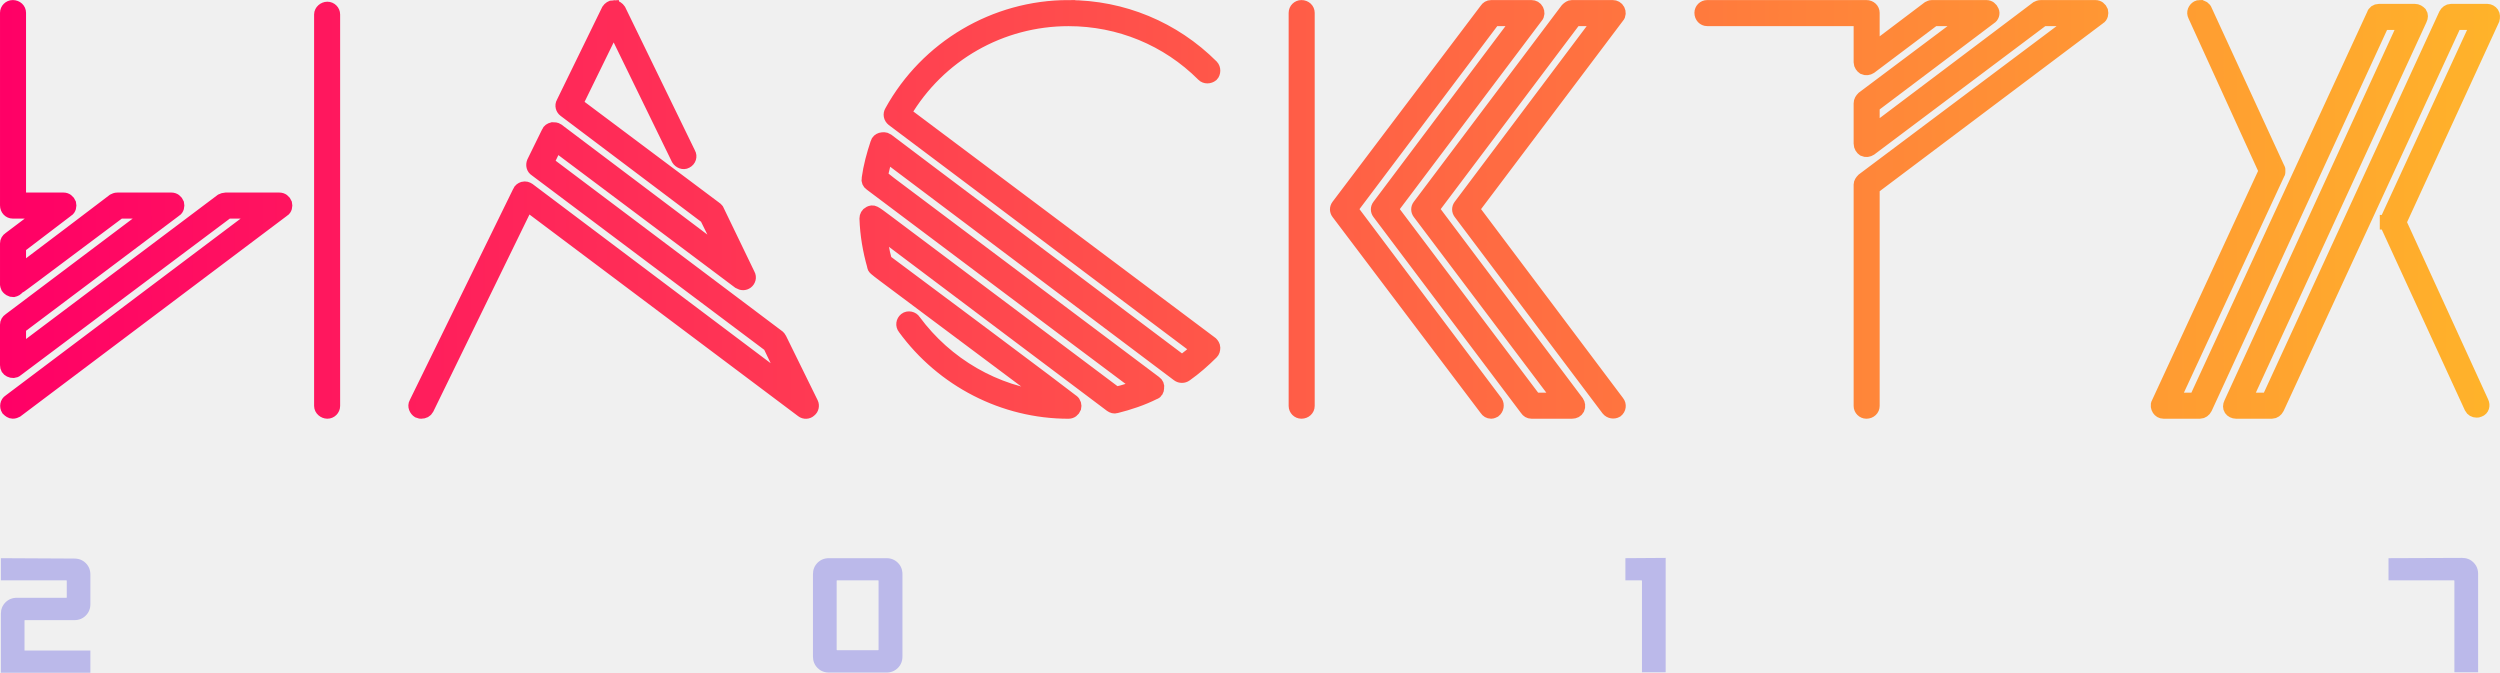
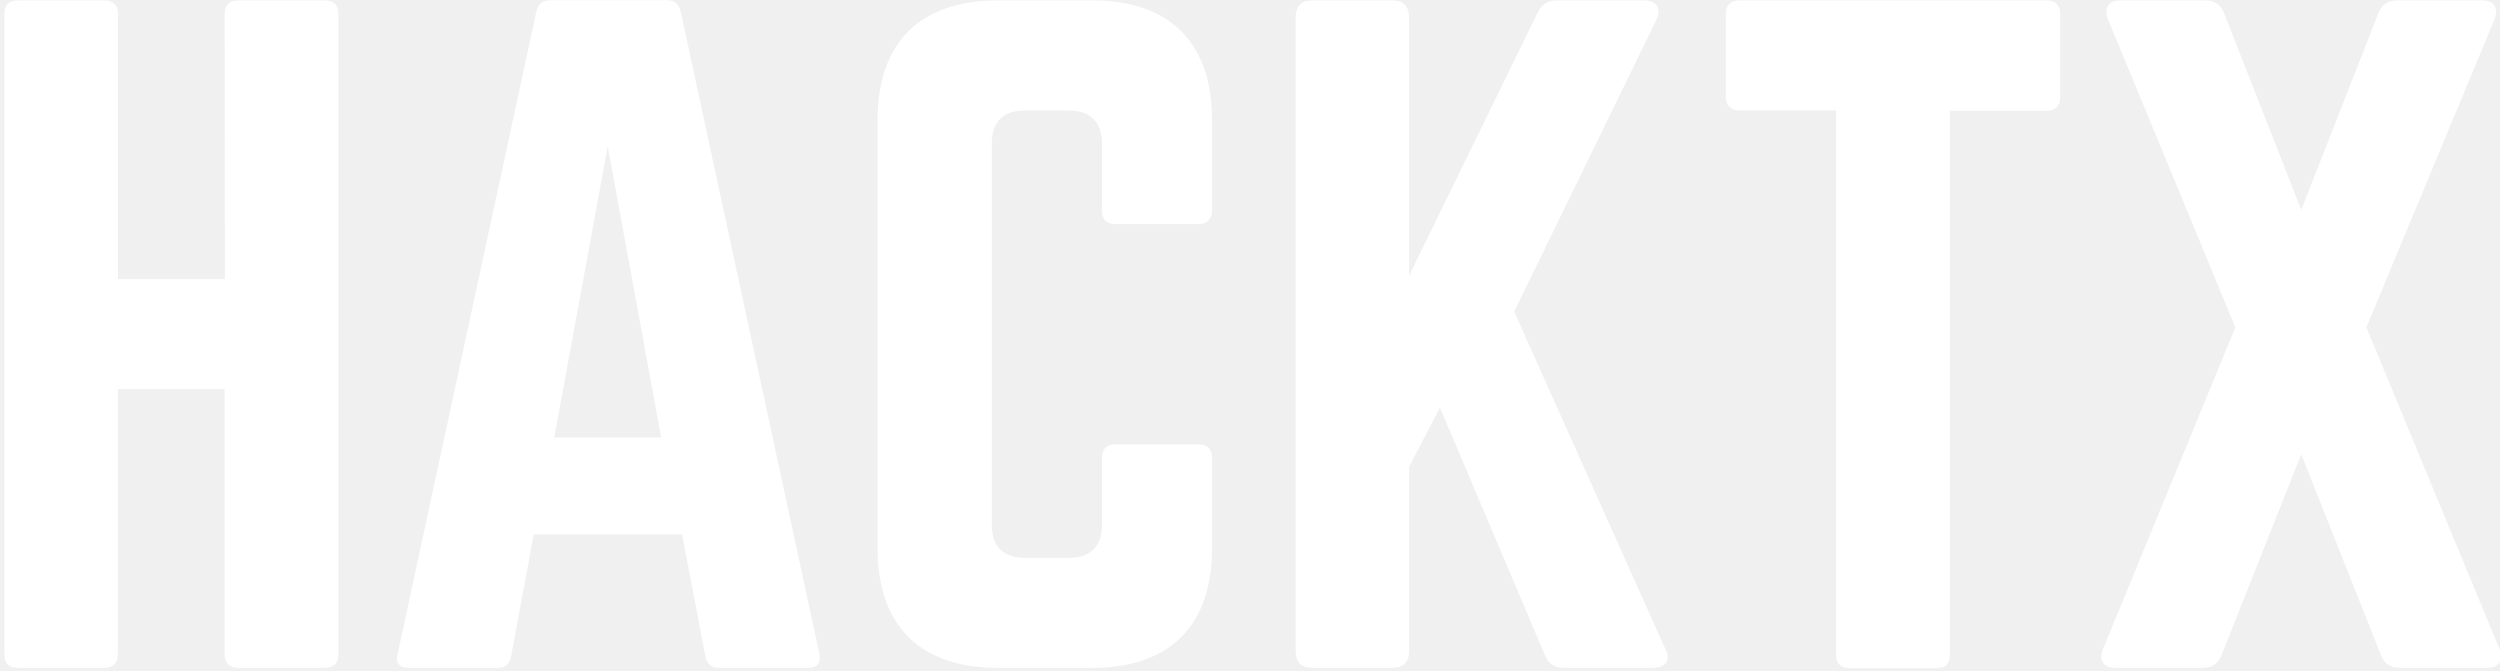
- <svg xmlns="http://www.w3.org/2000/svg" xmlns:xlink="http://www.w3.org/1999/xlink" width="1058.333mm" height="284.66mm" viewBox="0 0 1058.333 284.66" version="1.1" id="svg5197">
-   <defs id="defs5191">
-     <linearGradient xlink:href="#linearGradient7330" id="linearGradient5089" gradientUnits="userSpaceOnUse" x1="-329.115" y1="205.267" x2="-211.219" y2="205.267" />
-     <linearGradient id="linearGradient7330">
-       <stop id="stop7326" offset="0" style="stop-color:#ff0066;stop-opacity:1;" />
-       <stop id="stop7328" offset="1" style="stop-color:#ffb32a;stop-opacity:1" />
-     </linearGradient>
-     <linearGradient xlink:href="#linearGradient7330" id="linearGradient5065" gradientUnits="userSpaceOnUse" x1="-329.115" y1="205.267" x2="-211.219" y2="205.267" gradientTransform="matrix(3.063207,0,0,3.063207,1709.413,-2173.784)" />
-   </defs>
-   <g id="layer1" transform="translate(878.7661,10.20018)">
-     <g transform="matrix(161.9287,0,0,161.9287,25018.863,36086.175)" id="g5063">
-       <g transform="matrix(0.05520531,0,0,0.05520531,-141.7498,-233.6996)" id="g5039" style="font-style:normal;font-variant:normal;font-weight:normal;font-stretch:normal;font-size:25.822px;line-height:1.25;font-family:Razor;-inkscape-font-specification:'Razor, Normal';font-variant-ligatures:normal;font-variant-caps:normal;font-variant-numeric:normal;font-feature-settings:normal;text-align:start;letter-spacing:0px;word-spacing:0px;writing-mode:lr-tb;text-anchor:start;fill:url(#linearGradient5089);fill-opacity:1;stroke:url(#linearGradient5089);stroke-width:0.146;stroke-miterlimit:4;stroke-dasharray:none" aria-label="HACKTX" />
-       <g id="g5128">
-         <path id="path5027" transform="matrix(0.01802206,0,0,0.01802206,-172.5569,-194.5236)" d="m 1019.621,-1574.406 c -0.121,0 -0.245,0.032 -0.363,0.092 -0.396,0.237 -0.632,0.713 -0.395,1.188 l 10.283,22.543 -15.584,33.695 c -0.158,0.237 -0.078,0.634 0.08,0.871 0.158,0.237 0.395,0.395 0.711,0.395 h 5.301 c 0.316,0 0.633,-0.236 0.791,-0.553 l 25.707,-55.844 h 3.242 l -25.311,55.131 c -0.158,0.316 -0.158,0.634 0,0.871 0.158,0.237 0.475,0.395 0.791,0.395 h 5.221 c 0.316,0 0.633,-0.236 0.791,-0.553 l 25.785,-55.844 h 3.244 l -13.131,28.475 v 0.08 0.078 0.08 0.078 h -0.08 v 0.078 0.08 h 0.08 v 0.078 0.08 0.078 0.08 l 12.182,26.498 c 0.158,0.316 0.475,0.475 0.791,0.475 0.158,0 0.236,0 0.395,-0.08 0.475,-0.158 0.634,-0.711 0.397,-1.186 l -11.945,-26.104 13.527,-29.424 c 0.079,-0.316 0.078,-0.634 -0.08,-0.871 -0.158,-0.237 -0.474,-0.395 -0.711,-0.395 h -5.301 c -0.316,0 -0.633,0.236 -0.791,0.553 l -25.707,55.844 h -3.322 l 25.391,-55.131 c 0.158,-0.316 0.158,-0.634 0,-0.871 -0.237,-0.237 -0.475,-0.395 -0.791,-0.395 h -5.221 c -0.396,0 -0.712,0.236 -0.791,0.553 l -25.785,55.844 h -3.244 l 15.188,-32.746 v -0.08 c 0.079,0 0.08,-0.078 0.08,-0.078 v -0.08 -0.078 -0.078 -0.08 -0.078 -0.08 c 0,0 0,-0.078 -0.08,-0.078 v -0.08 l -10.52,-22.859 c -0.118,-0.356 -0.461,-0.578 -0.824,-0.566 z m -317.262,0.012 c -0.475,0 -0.871,0.397 -0.871,0.871 v 27.922 c 0,0.554 0.396,0.949 0.871,0.949 h 4.666 l -5.141,3.875 c -0.237,0.158 -0.396,0.396 -0.396,0.713 v 5.854 0.078 0.078 c 0,0 10e-4,0.079 0.08,0.158 0,0.079 -9.1e-4,0.159 0.078,0.238 l 0.158,0.158 c 0.079,0.079 0.079,0.078 0.158,0.078 0.237,0.158 0.316,0.158 0.475,0.158 0.316,-0.079 0.475,-0.157 0.633,-0.395 0.475,-0.237 1.107,-0.791 2.215,-1.582 l 12.576,-9.414 h 4.826 l -20.805,15.662 c -0.237,0.158 -0.395,0.397 -0.395,0.713 v 5.854 c 0,0.396 0.158,0.633 0.475,0.791 0.316,0.158 0.712,0.157 0.949,-0.08 l 30.611,-22.939 h 4.824 l -36.465,27.447 c -0.395,0.237 -0.474,0.792 -0.236,1.188 0.237,0.237 0.474,0.395 0.711,0.395 0.237,0 0.396,-0.079 0.555,-0.158 l 38.68,-29.107 c 0.316,-0.158 0.396,-0.633 0.316,-0.949 -0.158,-0.395 -0.475,-0.632 -0.869,-0.633 h -0.002 -7.83 c -0.158,0 -0.395,0.079 -0.553,0.158 l -29.346,22.068 v -3.639 l 22.621,-17.006 c 0.316,-0.158 0.396,-0.633 0.316,-0.949 -0.158,-0.396 -0.474,-0.633 -0.869,-0.633 h -7.832 c -0.237,0 -0.395,0.079 -0.553,0.158 0,0 -9.887,7.516 -13.684,10.363 v -3.639 l 6.961,-5.301 c 0.316,-0.158 0.396,-0.633 0.316,-0.949 -0.158,-0.396 -0.476,-0.633 -0.871,-0.633 h -6.406 v -27.051 c 0,-0.475 -0.396,-0.871 -0.949,-0.871 z m 87.17,0 c -0.316,0 -0.633,0.237 -0.791,0.475 l -6.564,13.447 c -0.237,0.396 -0.08,0.87 0.236,1.107 l 20.566,15.504 2.848,5.773 -24.441,-18.43 c -0.237,-0.158 -0.476,-0.158 -0.713,-0.158 -0.316,0.079 -0.554,0.237 -0.633,0.475 l -2.135,4.35 c -0.158,0.396 -0.079,0.87 0.316,1.107 l 33.934,25.471 2.768,5.773 -37.73,-28.396 c -0.237,-0.158 -0.473,-0.237 -0.789,-0.158 -0.237,0.079 -0.476,0.237 -0.555,0.475 l -15.029,30.691 c -0.237,0.396 9.9e-4,0.948 0.396,1.186 0.158,0.079 0.315,0.08 0.395,0.08 0.396,0 0.713,-0.158 0.871,-0.475 l 14.475,-29.662 39.945,29.979 c 0.316,0.237 0.791,0.236 1.107,-0.08 0.316,-0.237 0.394,-0.711 0.236,-1.027 l -4.588,-9.334 c -0.079,-0.158 -0.157,-0.237 -0.236,-0.316 l -33.539,-25.232 1.266,-2.611 26.578,19.934 c 0.395,0.237 0.791,0.237 1.107,0 0.316,-0.237 0.474,-0.712 0.236,-1.107 l -4.508,-9.334 c -0.079,-0.079 -0.158,-0.237 -0.316,-0.316 l -20.17,-15.107 5.457,-11.152 9.334,19.141 c 0.237,0.396 0.792,0.634 1.188,0.397 0.475,-0.237 0.632,-0.792 0.395,-1.188 l -10.125,-20.803 c -0.158,-0.237 -0.475,-0.475 -0.791,-0.475 z m 65.979,0 c -10.678,0 -20.566,5.854 -25.707,15.188 -0.237,0.396 -0.157,0.871 0.238,1.188 l 44.217,33.221 c -0.712,0.712 -1.504,1.345 -2.295,1.898 -4.904,-3.718 -42.635,-32.035 -42.793,-32.193 -0.237,-0.158 -0.553,-0.159 -0.869,-0.08 -0.237,0.079 -0.476,0.238 -0.555,0.555 -0.554,1.661 -1.028,3.4 -1.266,5.141 -0.079,0.316 0.079,0.633 0.316,0.791 0.237,0.158 32.194,24.205 38.996,29.268 -1.107,0.475 -2.214,0.87 -3.4,1.107 l -33.301,-24.996 c -1.898,-1.424 -1.899,-1.423 -2.453,-1.185 -0.316,0.158 -0.475,0.475 -0.475,0.791 0.079,2.373 0.475,4.666 1.107,6.881 0,0.316 0.159,0.396 1.504,1.424 l 23.809,17.797 c -7.673,-0.791 -14.792,-4.902 -19.459,-11.23 -0.237,-0.396 -0.87,-0.555 -1.266,-0.238 -0.395,0.316 -0.475,0.87 -0.158,1.266 5.537,7.593 14.396,12.182 23.809,12.182 0.395,0 0.713,-0.237 0.871,-0.633 0.079,-0.316 -10e-6,-0.712 -0.316,-0.949 -0.237,-0.237 -24.441,-18.351 -27.131,-20.328 -0.396,-1.424 -0.633,-2.848 -0.791,-4.271 6.803,5.141 33.221,24.995 33.537,25.232 0.237,0.158 0.476,0.238 0.713,0.158 1.898,-0.474 3.797,-1.108 5.537,-1.978 0.316,-0.079 0.475,-0.395 0.475,-0.711 0.079,-0.316 -0.079,-0.633 -0.316,-0.791 l -38.443,-28.871 c -0.554,-0.475 -1.027,-0.792 -1.344,-1.029 0.237,-1.028 0.475,-2.056 0.791,-3.084 0.237,0.237 0.475,0.396 0.791,0.633 l 41.527,31.244 c 0.316,0.237 0.791,0.237 1.107,0 1.345,-0.949 2.61,-2.058 3.797,-3.244 0.158,-0.158 0.236,-0.395 0.236,-0.711 0,-0.237 -0.158,-0.475 -0.316,-0.633 l -44.533,-33.379 c 4.983,-8.464 14,-13.605 23.809,-13.605 7.356,0 14.317,2.848 19.537,8.068 0.316,0.316 0.87,0.316 1.266,0 0.316,-0.316 0.316,-0.949 0,-1.266 -5.537,-5.537 -12.972,-8.623 -20.803,-8.623 z m 33.785,0 c -0.475,0 -0.871,0.397 -0.871,0.871 v 57.029 c 0,0.475 0.396,0.871 0.871,0.871 0.554,0 0.949,-0.397 0.949,-0.871 v -57.029 c 0,-0.475 -0.396,-0.871 -0.949,-0.871 z m 27.525,0 c -0.316,0 -0.553,0.159 -0.711,0.397 l -21.516,28.475 c -0.237,0.316 -0.237,0.713 0,1.029 l 21.516,28.475 c 0.158,0.237 0.395,0.397 0.711,0.397 0.158,0 0.316,-0.079 0.475,-0.158 0.395,-0.316 0.475,-0.87 0.238,-1.266 l -21.041,-28.002 20.725,-27.525 h 3.639 l -20.33,27.051 c -0.237,0.316 -0.237,0.713 0,1.029 l 21.438,28.475 c 0.158,0.237 0.395,0.397 0.711,0.397 h 5.854 c 0.396,0 0.713,-0.158 0.871,-0.475 0.158,-0.316 0.078,-0.712 -0.08,-0.949 L 908.275,-1545.049 929,-1572.574 h 3.639 l -20.328,27.051 c -0.237,0.316 -0.237,0.713 0,1.029 l 21.436,28.475 c 0.316,0.396 0.87,0.475 1.266,0.238 0.396,-0.316 0.475,-0.87 0.158,-1.266 l -21.041,-28.002 21.041,-27.922 c 0.237,-0.237 0.236,-0.633 0.078,-0.949 -0.158,-0.316 -0.475,-0.475 -0.791,-0.475 h -5.932 c -0.237,0 -0.474,0.159 -0.711,0.397 l -21.438,28.475 c -0.237,0.316 -0.237,0.713 0,1.029 l 20.408,27.051 h -3.639 l -20.803,-27.605 21.041,-27.922 c 0.237,-0.237 0.236,-0.633 0.078,-0.949 -0.158,-0.316 -0.475,-0.475 -0.791,-0.475 z m 31.334,0 c -0.475,0 -0.869,0.397 -0.869,0.871 0,0.554 0.395,0.949 0.869,0.949 h 22.229 v 6.248 c 0,0.316 0.237,0.633 0.475,0.791 0.316,0.158 0.712,0.08 0.949,-0.078 l 9.254,-6.961 h 4.904 l -15.188,11.389 c -0.237,0.237 -0.395,0.475 -0.395,0.791 v 5.854 c 0,0.396 0.237,0.713 0.475,0.871 0.316,0.158 0.712,0.078 0.949,-0.08 l 25.074,-18.824 h 4.904 l -31.008,23.254 c -0.237,0.237 -0.395,0.476 -0.395,0.713 v 32.113 c 0,0.475 0.395,0.871 0.869,0.871 0.554,0 0.949,-0.397 0.949,-0.871 v -31.639 l 32.826,-24.68 c 0.316,-0.158 0.396,-0.633 0.316,-0.949 -0.158,-0.396 -0.474,-0.633 -0.869,-0.633 h -7.91 c -0.237,0 -0.396,0.079 -0.555,0.158 l -23.809,17.955 v -3.717 l 17.006,-12.815 c 0.316,-0.158 0.475,-0.633 0.316,-0.949 -0.158,-0.396 -0.474,-0.633 -0.869,-0.633 h -7.91 c -0.158,0 -0.316,0.079 -0.475,0.158 l -8.068,6.092 v -5.379 c 0,-0.475 -0.396,-0.871 -0.949,-0.871 z m -200.154,0.238 c -0.475,0 -0.947,0.395 -0.947,0.869 v 56.793 c 0,0.475 0.473,0.871 0.947,0.871 0.475,0 0.871,-0.397 0.871,-0.871 v -56.793 c 0,-0.475 -0.396,-0.869 -0.871,-0.869 z" style="font-style:normal;font-variant:normal;font-weight:normal;font-stretch:normal;font-size:25.822px;line-height:1.25;font-family:Razor;-inkscape-font-specification:'Razor, Normal';font-variant-ligatures:normal;font-variant-caps:normal;font-variant-numeric:normal;font-feature-settings:normal;text-align:start;letter-spacing:0px;word-spacing:0px;writing-mode:lr-tb;text-anchor:start;fill:url(#linearGradient5065);fill-opacity:1;stroke:url(#linearGradient5065);stroke-width:1.958;stroke-miterlimit:4;stroke-dasharray:none" />
-         <path style="font-style:normal;font-variant:normal;font-weight:normal;font-stretch:normal;font-size:9.511px;line-height:1.25;font-family:'SF Alien Encounters Solid';-inkscape-font-specification:'SF Alien Encounters Solid, Normal';font-variant-ligatures:normal;font-variant-caps:normal;font-variant-numeric:normal;font-feature-settings:normal;text-align:start;letter-spacing:0px;word-spacing:0px;writing-mode:lr-tb;text-anchor:start;fill:#bbb9ea;fill-opacity:1;stroke:none;stroke-width:0.011" d="m -159.93,-221.456 v 0.058 h 0.171 a 0.001,0.001 0 0 1 1e-4,0 0.001,0.001 0 0 1 1.2e-4,0 0.001,0.001 0 0 1 2.7e-4,1.1e-4 0.001,0.001 0 0 1 1.1e-4,0 0.001,0.001 0 0 1 1.1e-4,1.1e-4 0.001,0.001 0 0 1 1.1e-4,1.1e-4 0.001,0.001 0 0 1 1.1e-4,1.1e-4 0.001,0.001 0 0 1 1.1e-4,1.1e-4 0.001,0.001 0 0 1 1.2e-4,2.8e-4 0.001,0.001 0 0 1 1e-4,1.1e-4 0.001,0.001 0 0 1 0,1.1e-4 0.001,0.001 0 0 1 0,1.1e-4 0.001,0.001 0 0 1 0,1e-4 v 0.043 a 0.001,0.001 0 0 1 0,1.1e-4 0.001,0.001 0 0 1 0,1.1e-4 0.001,0.001 0 0 1 -1e-4,2.7e-4 0.001,0.001 0 0 1 0,1.2e-4 0.001,0.001 0 0 1 -1.2e-4,1e-4 0.001,0.001 0 0 1 -1.1e-4,1.2e-4 0.001,0.001 0 0 1 -1.1e-4,1.1e-4 0.001,0.001 0 0 1 -1.1e-4,1.1e-4 0.001,0.001 0 0 1 -2.7e-4,1.1e-4 0.001,0.001 0 0 1 -1.2e-4,1.1e-4 0.001,0.001 0 0 1 -1e-4,0 0.001,0.001 0 0 1 -1.2e-4,0 0.001,0.001 0 0 1 -1e-4,0 h -0.129 c -0.012,0 -0.022,0.004 -0.03,0.012 -0.008,0.008 -0.012,0.018 -0.012,0.03 v 0.154 h 0.234 v -0.058 h -0.171 a 0.001,0.001 0 0 1 -1.1e-4,0 0.001,0.001 0 0 1 -1.1e-4,0 0.001,0.001 0 0 1 -2.7e-4,-1.1e-4 0.001,0.001 0 0 1 -1.1e-4,0 0.001,0.001 0 0 1 -1.2e-4,-1.1e-4 0.001,0.001 0 0 1 -1e-4,-1.1e-4 0.001,0.001 0 0 1 -1.2e-4,-1.1e-4 0.001,0.001 0 0 1 -1.1e-4,-1.1e-4 0.001,0.001 0 0 1 -1.1e-4,-2.7e-4 0.001,0.001 0 0 1 -1.1e-4,-1.2e-4 0.001,0.001 0 0 1 0,-1.1e-4 0.001,0.001 0 0 1 0,-1.1e-4 0.001,0.001 0 0 1 0,-1.1e-4 v -0.077 a 0.001,0.001 0 0 1 0,-1.1e-4 0.001,0.001 0 0 1 0,-1.1e-4 0.001,0.001 0 0 1 1.1e-4,-2.7e-4 0.001,0.001 0 0 1 0,-1.2e-4 0.001,0.001 0 0 1 1.1e-4,-1.1e-4 0.001,0.001 0 0 1 1.1e-4,-1e-4 0.001,0.001 0 0 1 1.2e-4,-1.2e-4 0.001,0.001 0 0 1 1e-4,-1.1e-4 0.001,0.001 0 0 1 2.8e-4,-1.1e-4 0.001,0.001 0 0 1 1.1e-4,-1.1e-4 0.001,0.001 0 0 1 1.1e-4,0 0.001,0.001 0 0 1 1.1e-4,0 0.001,0.001 0 0 1 1.1e-4,0 h 0.129 c 0.012,0 0.022,-0.004 0.03,-0.012 0.008,-0.008 0.012,-0.018 0.012,-0.03 v -0.077 c 0,-0.012 -0.004,-0.022 -0.012,-0.03 -0.008,-0.008 -0.018,-0.012 -0.03,-0.012 z" id="path5041" />
-         <path style="font-style:normal;font-variant:normal;font-weight:normal;font-stretch:normal;font-size:9.511px;line-height:1.25;font-family:'SF Alien Encounters Solid';-inkscape-font-specification:'SF Alien Encounters Solid, Normal';font-variant-ligatures:normal;font-variant-caps:normal;font-variant-numeric:normal;font-feature-settings:normal;text-align:start;letter-spacing:0px;word-spacing:0px;writing-mode:lr-tb;text-anchor:start;fill:#bbb9ea;fill-opacity:1;stroke:none;stroke-width:0.011" d="m -157.765,-221.456 c -0.012,0 -0.022,0.004 -0.03,0.012 -0.008,0.008 -0.012,0.018 -0.012,0.03 v 0.215 c 0,0.012 0.004,0.022 0.012,0.03 0.008,0.008 0.018,0.012 0.03,0.012 h 0.15 c 0.012,0 0.022,-0.004 0.03,-0.012 0.008,-0.008 0.012,-0.018 0.012,-0.03 v -0.215 c 0,-0.012 -0.004,-0.022 -0.012,-0.03 -0.008,-0.008 -0.018,-0.012 -0.03,-0.012 z m 0.021,0.058 h 2.7e-4 0.107 a 0.001,0.001 0 0 1 1e-4,0 0.001,0.001 0 0 1 1.1e-4,0 0.001,0.001 0 0 1 2.8e-4,1.1e-4 0.001,0.001 0 0 1 1.1e-4,0 0.001,0.001 0 0 1 1.1e-4,1.1e-4 0.001,0.001 0 0 1 1.1e-4,1.1e-4 0.001,0.001 0 0 1 1.1e-4,1.1e-4 0.001,0.001 0 0 1 1.1e-4,1.1e-4 0.001,0.001 0 0 1 1.1e-4,2.8e-4 0.001,0.001 0 0 1 1.1e-4,1.1e-4 0.001,0.001 0 0 1 0,1.1e-4 0.001,0.001 0 0 1 0,1.1e-4 0.001,0.001 0 0 1 0,1e-4 v 0.18 a 0.001,0.001 0 0 1 0,1.1e-4 0.001,0.001 0 0 1 0,1.1e-4 0.001,0.001 0 0 1 -1.1e-4,2.8e-4 0.001,0.001 0 0 1 0,1.1e-4 0.001,0.001 0 0 1 -1.1e-4,1.1e-4 0.001,0.001 0 0 1 -1.1e-4,1.1e-4 0.001,0.001 0 0 1 -1.1e-4,1.1e-4 0.001,0.001 0 0 1 -1.1e-4,1.1e-4 0.001,0.001 0 0 1 -2.8e-4,1.1e-4 0.001,0.001 0 0 1 -1.1e-4,1.1e-4 0.001,0.001 0 0 1 -1.1e-4,0 0.001,0.001 0 0 1 -1.1e-4,0 0.001,0.001 0 0 1 -1e-4,0 h -0.107 a 0.001,0.001 0 0 1 -1.1e-4,0 0.001,0.001 0 0 1 -1.1e-4,0 0.001,0.001 0 0 1 -2.7e-4,-1.1e-4 0.001,0.001 0 0 1 -1.2e-4,0 0.001,0.001 0 0 1 -1.1e-4,-1.1e-4 0.001,0.001 0 0 1 -1e-4,-1.1e-4 0.001,0.001 0 0 1 -1.2e-4,-1.1e-4 0.001,0.001 0 0 1 -1.1e-4,-1.1e-4 0.001,0.001 0 0 1 -1.1e-4,-2.8e-4 0.001,0.001 0 0 1 -1.1e-4,-1.1e-4 0.001,0.001 0 0 1 0,-1.1e-4 0.001,0.001 0 0 1 0,-1.1e-4 0.001,0.001 0 0 1 0,-1.1e-4 v -0.18 a 0.001,0.001 0 0 1 0,-1e-4 0.001,0.001 0 0 1 0,-1.1e-4 0.001,0.001 0 0 1 1.1e-4,-2.8e-4 0.001,0.001 0 0 1 0,-1.1e-4 0.001,0.001 0 0 1 1.1e-4,-1.1e-4 0.001,0.001 0 0 1 1.1e-4,-1.1e-4 0.001,0.001 0 0 1 1.2e-4,-1.1e-4 0.001,0.001 0 0 1 1e-4,-1.1e-4 0.001,0.001 0 0 1 2.8e-4,-1.1e-4 0.001,0.001 0 0 1 1.1e-4,-1.1e-4 z" id="path5043" />
-         <path style="font-style:normal;font-variant:normal;font-weight:normal;font-stretch:normal;font-size:9.511px;line-height:1.25;font-family:'SF Alien Encounters Solid';-inkscape-font-specification:'SF Alien Encounters Solid, Normal';font-variant-ligatures:normal;font-variant-caps:normal;font-variant-numeric:normal;font-feature-settings:normal;text-align:start;letter-spacing:0px;word-spacing:0px;writing-mode:lr-tb;text-anchor:start;fill:#bbb9ea;fill-opacity:1;stroke:none;stroke-width:0.011" d="m -155.683,-221.456 v 0.058 h 0.042 a 0.001,0.001 0 0 1 1.2e-4,0 0.001,0.001 0 0 1 1e-4,0 0.001,0.001 0 0 1 2.8e-4,1.1e-4 0.001,0.001 0 0 1 1.1e-4,0 0.001,0.001 0 0 1 1.2e-4,1.1e-4 0.001,0.001 0 0 1 1e-4,1.1e-4 0.001,0.001 0 0 1 1.1e-4,1.1e-4 0.001,0.001 0 0 1 1.2e-4,1.1e-4 0.001,0.001 0 0 1 1e-4,2.8e-4 0.001,0.001 0 0 1 1.2e-4,1.1e-4 0.001,0.001 0 0 1 0,1.1e-4 0.001,0.001 0 0 1 0,1.1e-4 0.001,0.001 0 0 1 0,1e-4 v 0.239 h 0.062 v -0.299 z" id="path5045" />
-         <path style="font-style:normal;font-variant:normal;font-weight:normal;font-stretch:normal;font-size:9.511px;line-height:1.25;font-family:'SF Alien Encounters Solid';-inkscape-font-specification:'SF Alien Encounters Solid, Normal';font-variant-ligatures:normal;font-variant-caps:normal;font-variant-numeric:normal;font-feature-settings:normal;text-align:start;letter-spacing:0px;word-spacing:0px;writing-mode:lr-tb;text-anchor:start;fill:#bbb9ea;fill-opacity:1;stroke:none;stroke-width:0.011" d="m -153.688,-221.456 v 0.058 h 0.171 a 0.001,0.001 0 0 1 1.2e-4,0 0.001,0.001 0 0 1 1.1e-4,0 0.001,0.001 0 0 1 2.8e-4,1.1e-4 0.001,0.001 0 0 1 10e-5,0 0.001,0.001 0 0 1 1.2e-4,1.1e-4 0.001,0.001 0 0 1 1e-4,1.1e-4 0.001,0.001 0 0 1 1.1e-4,1.1e-4 0.001,0.001 0 0 1 1.2e-4,1.1e-4 0.001,0.001 0 0 1 1e-4,2.8e-4 0.001,0.001 0 0 1 1.2e-4,1.1e-4 0.001,0.001 0 0 1 0,1.1e-4 0.001,0.001 0 0 1 0,1.1e-4 0.001,0.001 0 0 1 0,1e-4 v 0.239 h 0.062 v -0.257 c 0,-0.012 -0.004,-0.022 -0.012,-0.03 -0.008,-0.008 -0.018,-0.012 -0.03,-0.012 z" id="path5047" />
-       </g>
-     </g>
+ <svg xmlns="http://www.w3.org/2000/svg" version="1.1" id="Layer_1" x="0px" y="0px" viewBox="0 0 1262.9 338.6" style="enable-background:new 0 0 1262.9 338.6;" xml:space="preserve">
+   <style type="text/css">
+ 	.st0{opacity:0.54;fill:#B3B3B3;enable-background:new    ;}
+ 	.st1{fill:#FFFFFF;}
+ </style>
+   <g id="Layer_1_1_">
+     <polygon class="st0" points="1080.8,41.8 1079.2,40.1 1079.8,39.5  " />
+     <path class="st1" d="M113.5,6.9c0-4.2,2.5-6.7,6.8-6.7h43.4c5.1,0,7.2,2.5,7.2,6.7v323.8c0,4.2-2.1,6.7-7.2,6.7h-43.4   c-4.2,0-6.8-2.5-6.8-6.7V196.6h-54v134.1c0,4.2-2.5,6.7-6.8,6.7H9.4c-5.1,0-7.2-2.5-7.2-6.7V6.9c0-4.2,2.1-6.7,7.2-6.7h43.4   c4.2,0,6.8,2.5,6.8,6.7V141h54L113.5,6.9z" />
+     <path class="st1" d="M363.1,337.4c-3.8,0-5.9-2.1-6.8-5.9L344.6,270h-75l-11.4,61.5c-0.8,3.8-2.9,5.9-6.7,5.9h-45.1   c-4.6,0-6.8-2.5-5.5-7.2l70-324.2c0.9-4.2,3.4-5.9,7.2-5.9h58.6c3.8,0,6.3,1.7,7.2,5.9l70,324.2c0.8,4.6-0.8,7.2-5.9,7.2   L363.1,337.4z M307,73.9l-27,147.1h54L307,73.9z" />
+     <path class="st1" d="M612.3,106.4c0,4.2-2.5,6.8-6.7,6.8h-42.2c-4.6,0-6.7-2.5-6.7-6.8V72.7c0-11-5.9-16.9-16.9-16.9h-21.9   c-11.4,0-16.9,5.9-16.9,16.9v192.2c0,11.4,5.9,16.9,16.9,16.9h21.9c11,0,16.9-5.5,16.9-16.9v-33.7c0-4.2,2.1-6.7,6.7-6.7h42.2   c4.2,0,6.7,2.5,6.7,6.7v45.5c0,39.6-21.5,60.7-60.7,60.7h-47.2c-39.6,0-61.1-21.1-61.1-60.7V60.9c0-39.6,21.5-60.7,61.1-60.7h47.2   c39.2,0,60.7,21.1,60.7,60.7V106.4z" />
+     <path class="st1" d="M790.2,337.4c-5.1,0-8-2.1-9.7-6.3l-53.1-125.2l-15.6,29.9V329c0,5.5-3,8.4-8.4,8.4h-40.5   c-5.5,0-8.4-3-8.4-8.4V8.6c0-5.5,3-8.4,8.4-8.4h40.5c5.5,0,8.4,3,8.4,8.4v130.7L776.7,6.5c2.1-4.2,5.1-6.3,9.7-6.3h44.3   c6.3,0,8.8,4.2,5.9,10.1l-71.7,147.1l76.3,170.3c3,5.5,0.4,9.7-6.3,9.7H790.2z" />
+     <path class="st1" d="M1033.9,0.2c4.6,0,6.8,2.5,6.8,6.7v42.2c0,4.2-2.1,6.8-6.8,6.8H985v274.9c0,4.6-2.1,6.7-6.8,6.7h-43.9   c-4.2,0-6.8-2.1-6.8-6.7V55.8h-48.9c-4.2,0-6.8-2.5-6.8-6.8V6.9c0-4.2,2.5-6.7,6.8-6.7H1033.9z" />
+     <path class="st1" d="M1262.4,327.3c2.5,5.9,0.4,10.1-6.3,10.1h-43.4c-4.6,0-8-1.7-9.7-5.9l-40.5-102l-40.5,102   c-1.7,4.2-5.1,5.9-9.7,5.9h-43.4c-6.8,0-8.9-4.2-6.3-10.1l66.6-161.9l-64.1-155.1c-2.5-5.9-0.4-10.1,6.3-10.1h42.2   c4.6,0,8,1.7,9.7,5.9l39.2,99.9l39.2-99.9c1.7-4.2,5.1-5.9,9.7-5.9h42.2c6.7,0,8.8,4.2,6.3,10.1l-64.5,155.1L1262.4,327.3z" />
  </g>
</svg>
